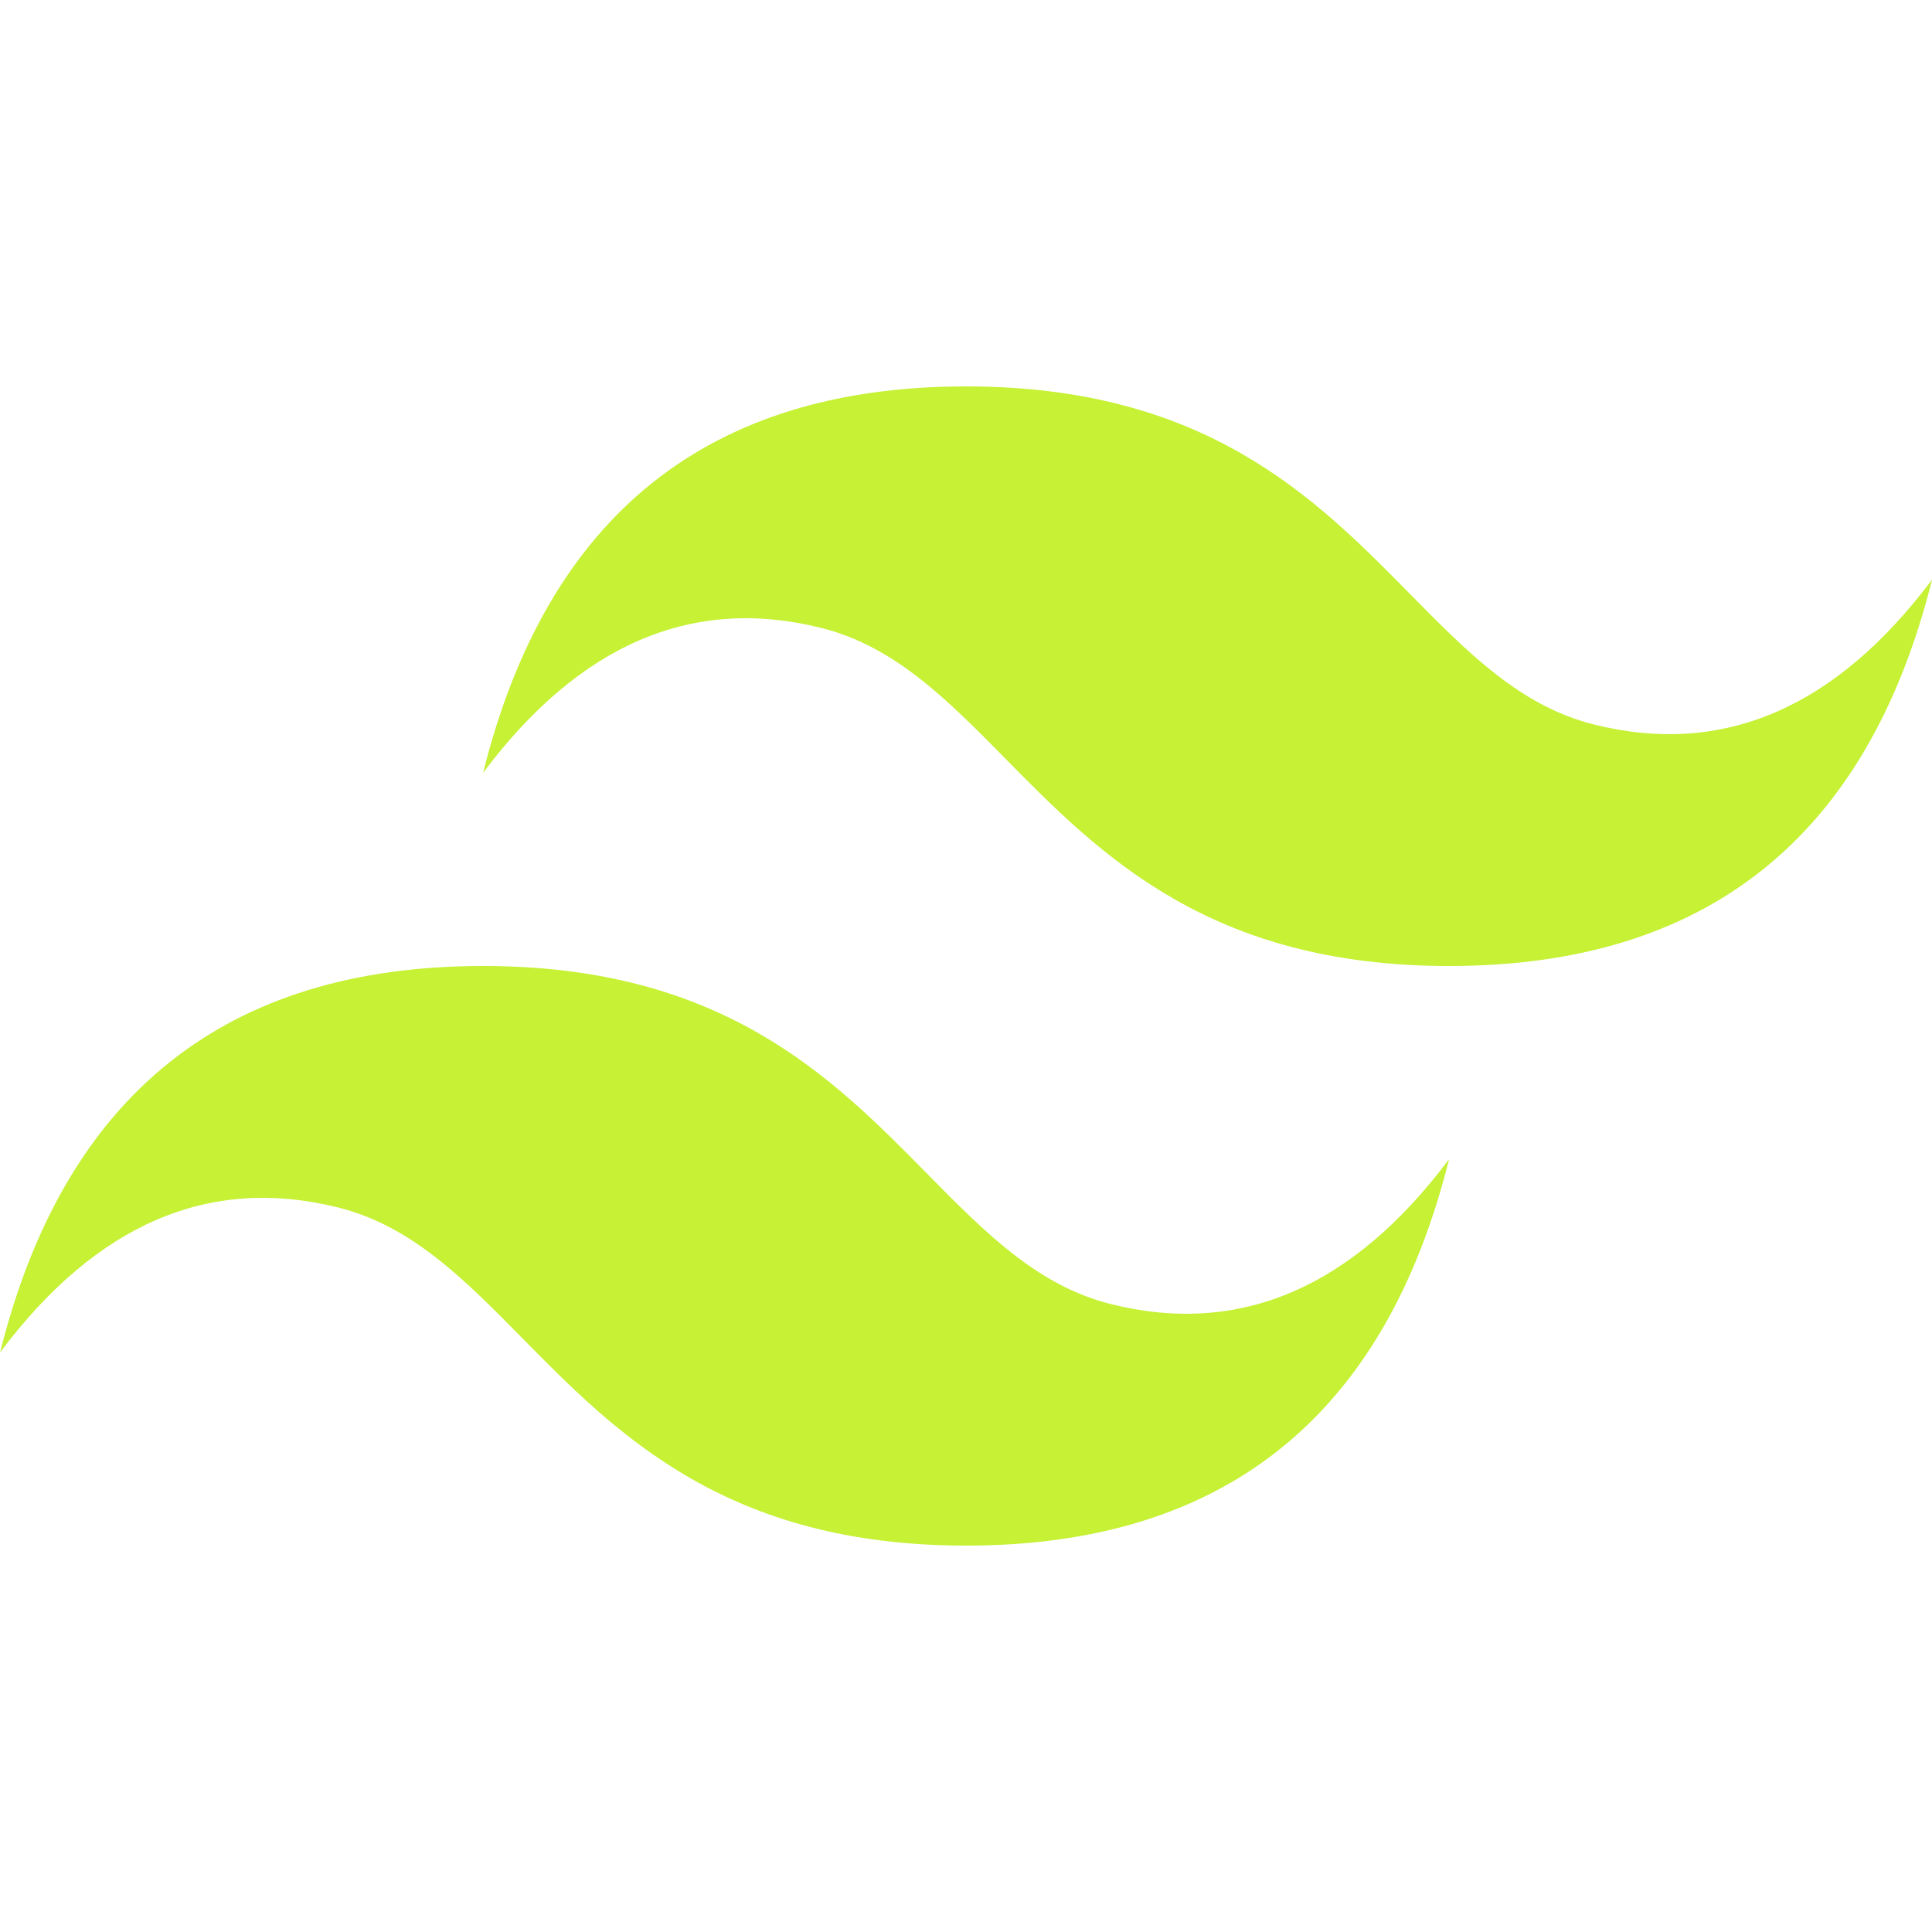
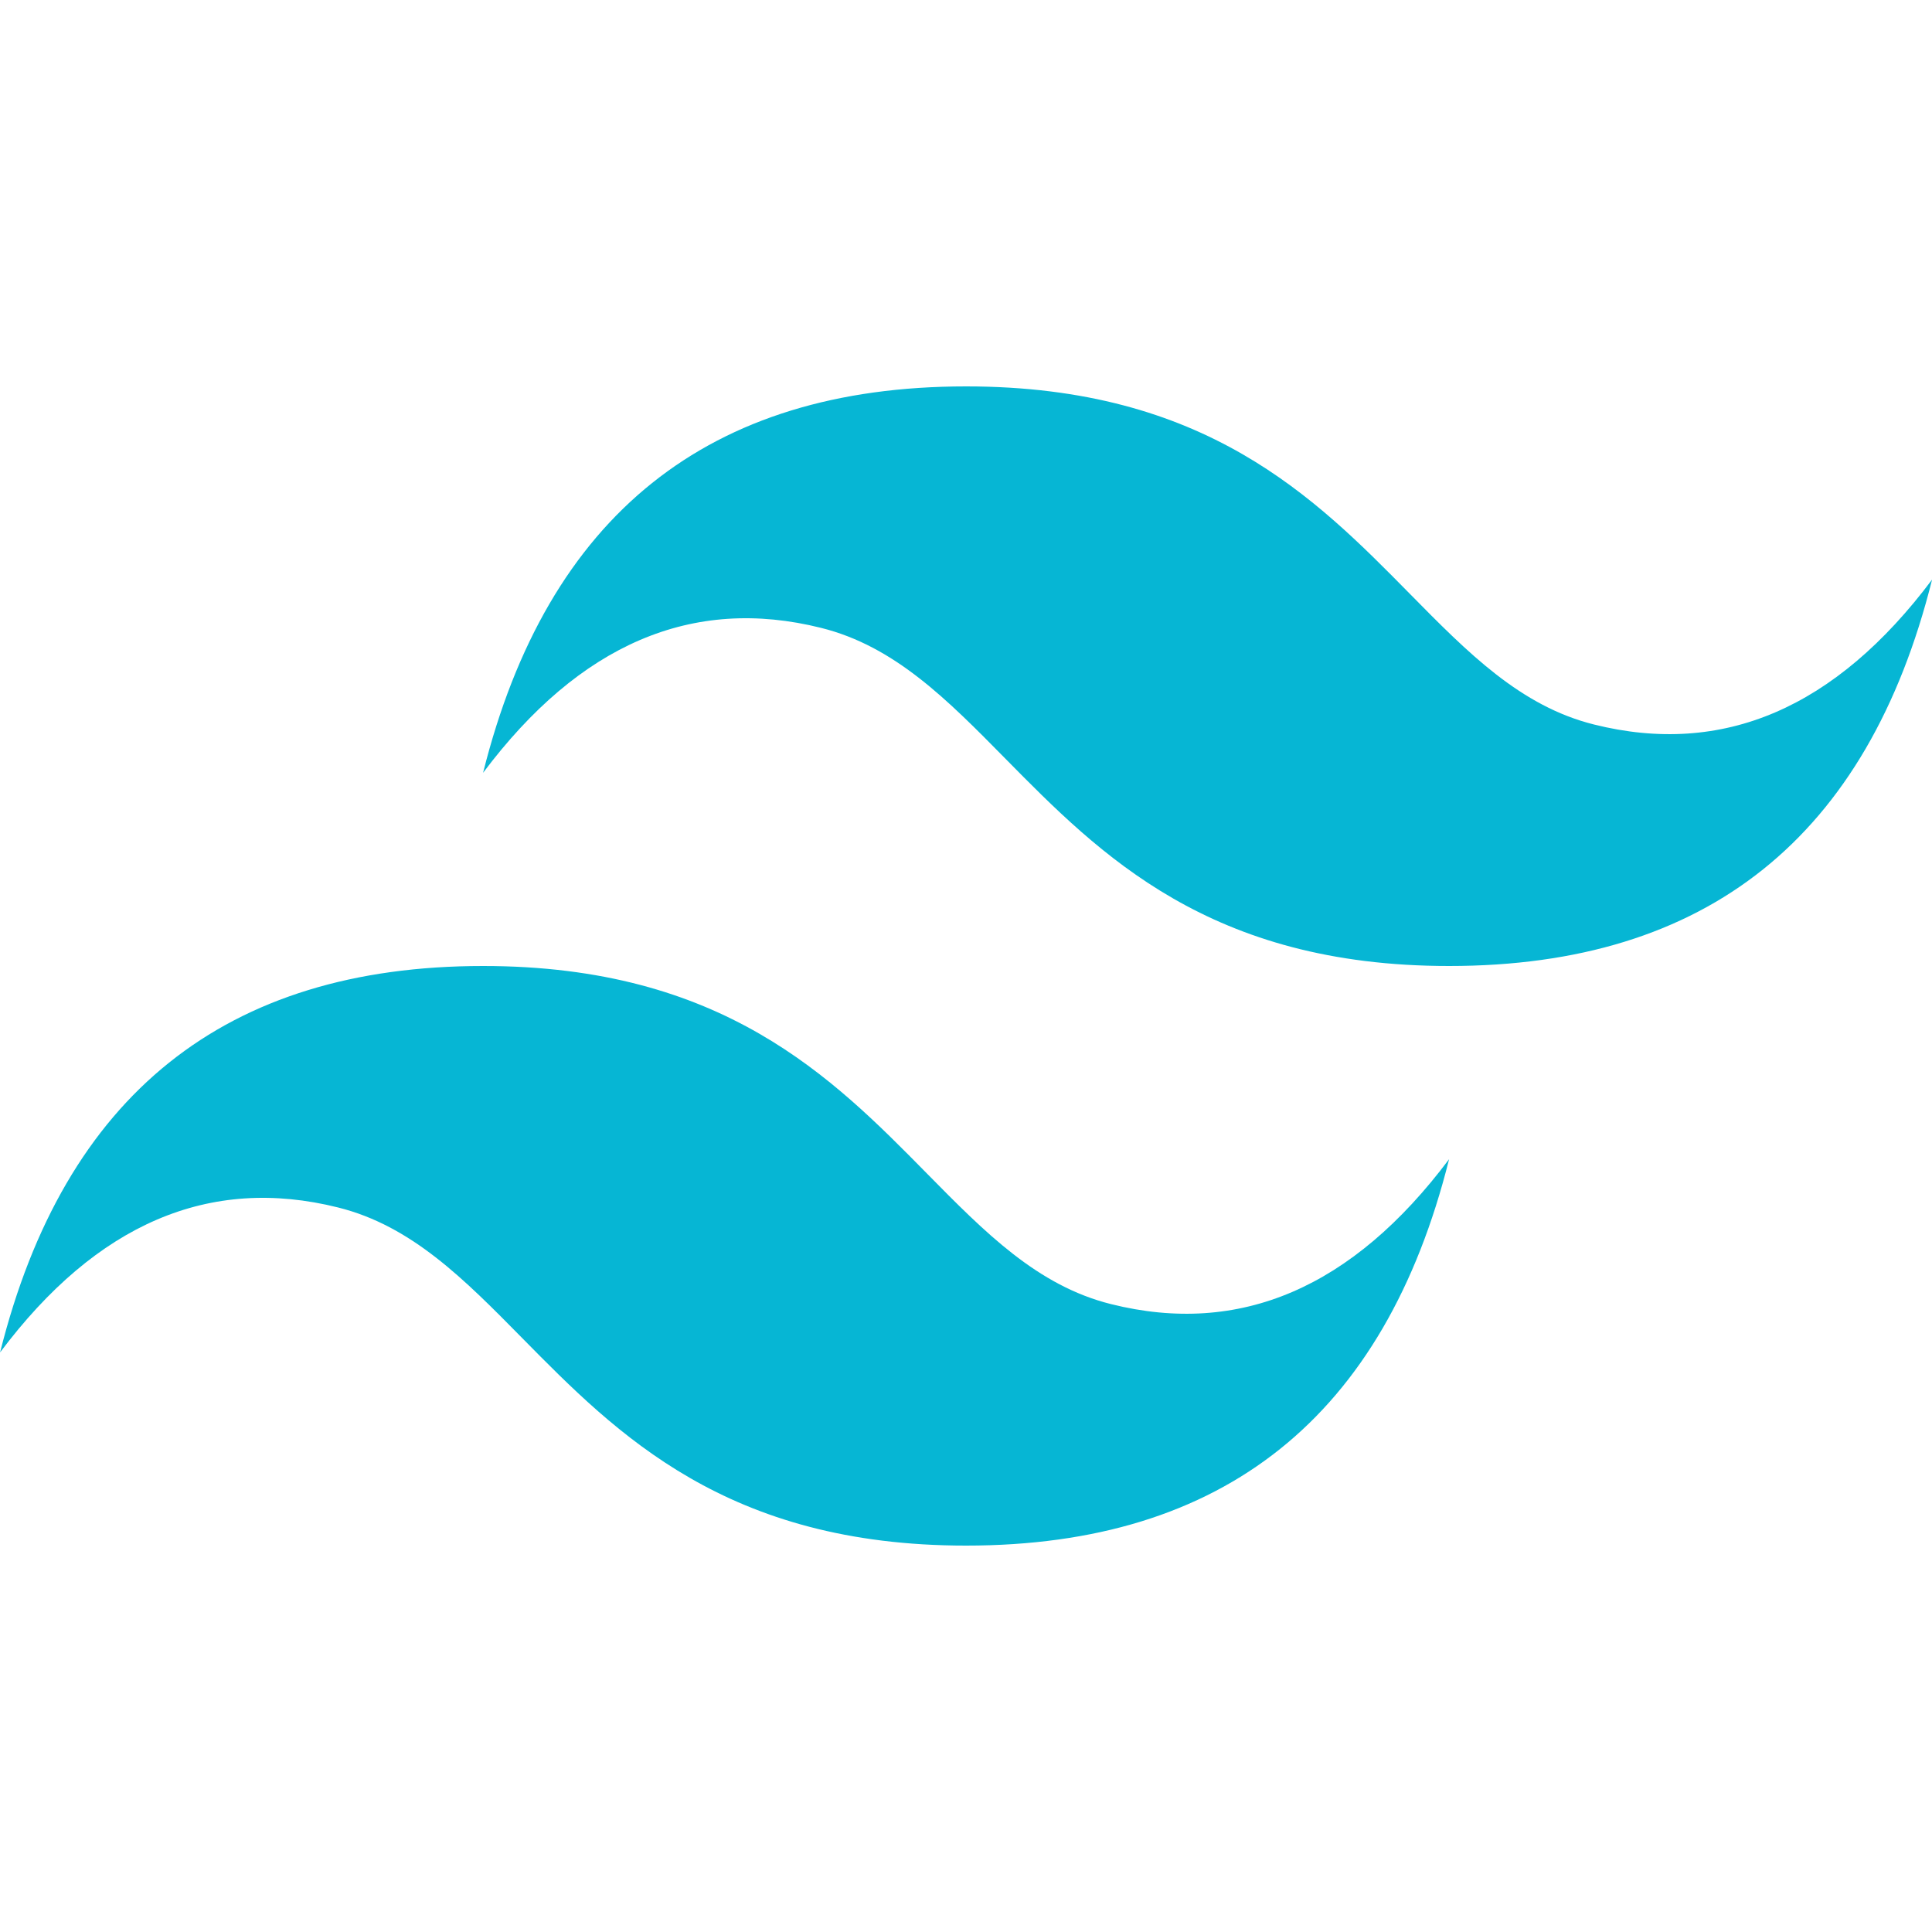
- <svg xmlns="http://www.w3.org/2000/svg" fill="#c6f135" role="img" viewBox="0 0 24 24">
+ <svg xmlns="http://www.w3.org/2000/svg" fill="#06B6D4" role="img" viewBox="0 0 24 24">
  <path d="M12.001,4.8c-3.2,0-5.2,1.6-6,4.8c1.2-1.6,2.6-2.2,4.2-1.8c0.913,0.228,1.565,0.89,2.288,1.624 C13.666,10.618,15.027,12,18.001,12c3.2,0,5.2-1.6,6-4.8c-1.2,1.6-2.6,2.2-4.2,1.8c-0.913-0.228-1.565-0.89-2.288-1.624 C16.337,6.182,14.976,4.8,12.001,4.8z M6.001,12c-3.2,0-5.2,1.6-6,4.8c1.2-1.6,2.6-2.2,4.2-1.8c0.913,0.228,1.565,0.89,2.288,1.624 c1.177,1.194,2.538,2.576,5.512,2.576c3.2,0,5.2-1.6,6-4.8c-1.2,1.6-2.6,2.2-4.2,1.8c-0.913-0.228-1.565-0.89-2.288-1.624 C10.337,13.382,8.976,12,6.001,12z" />
</svg>
